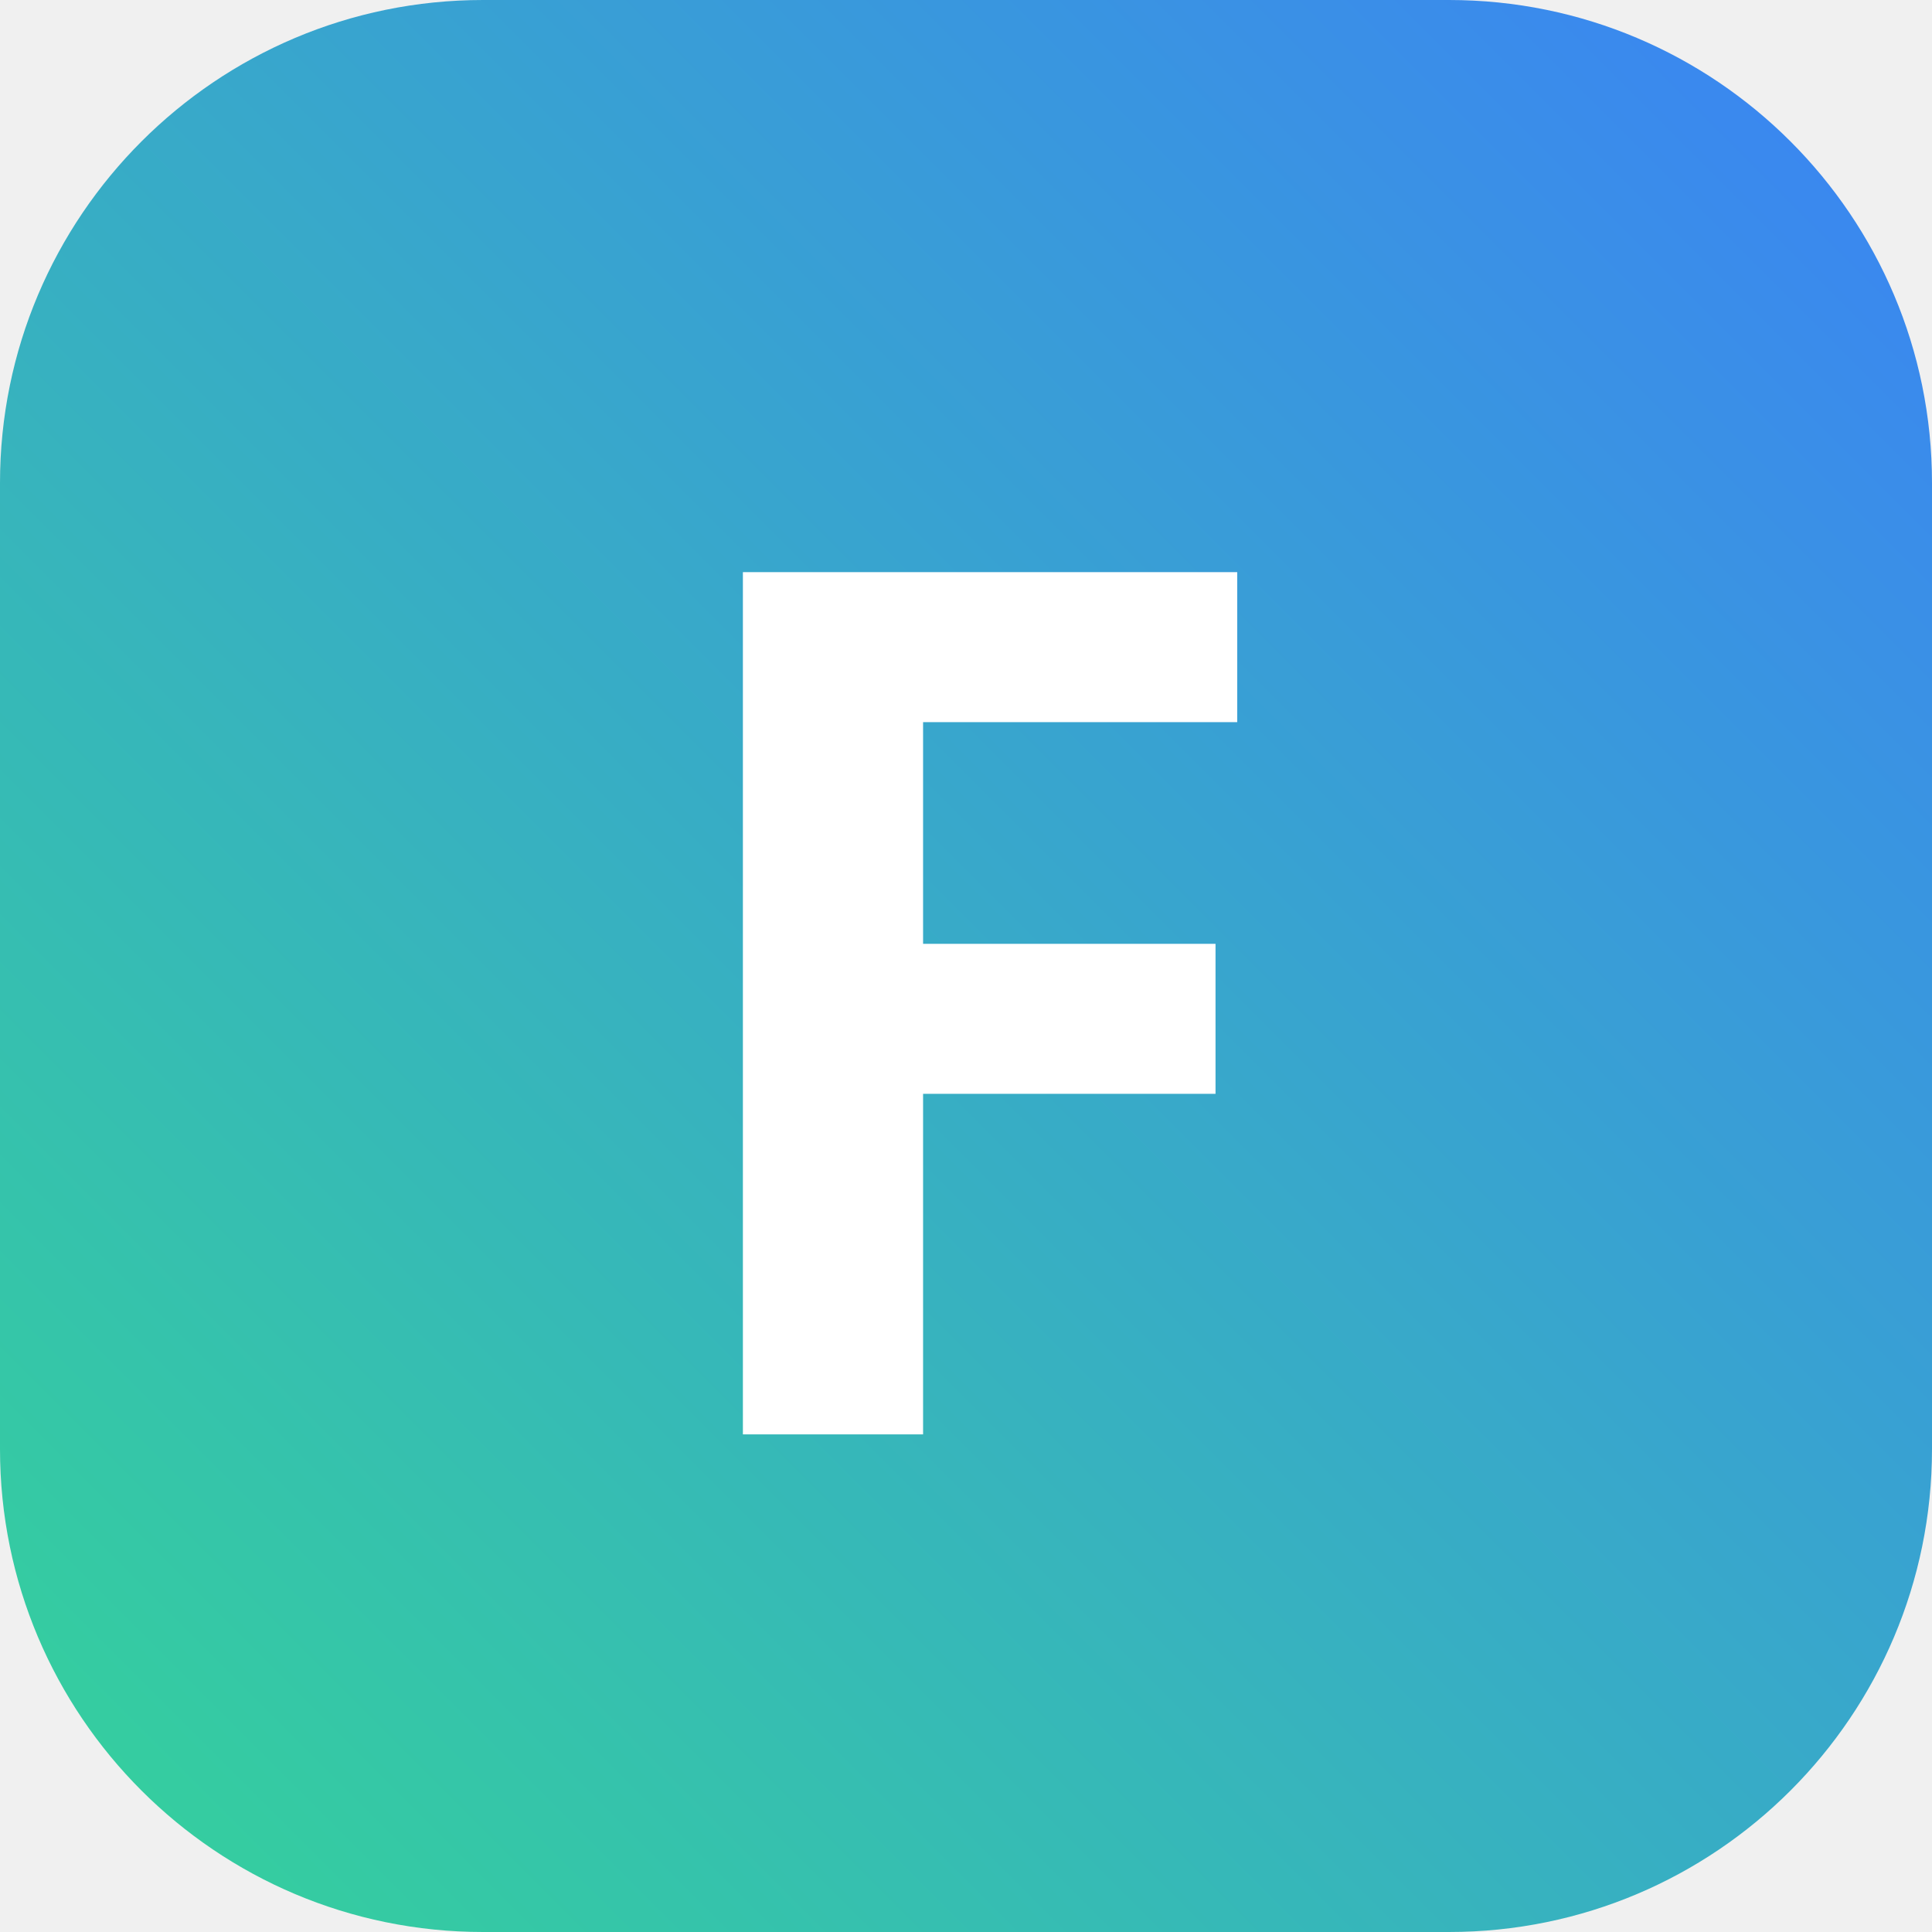
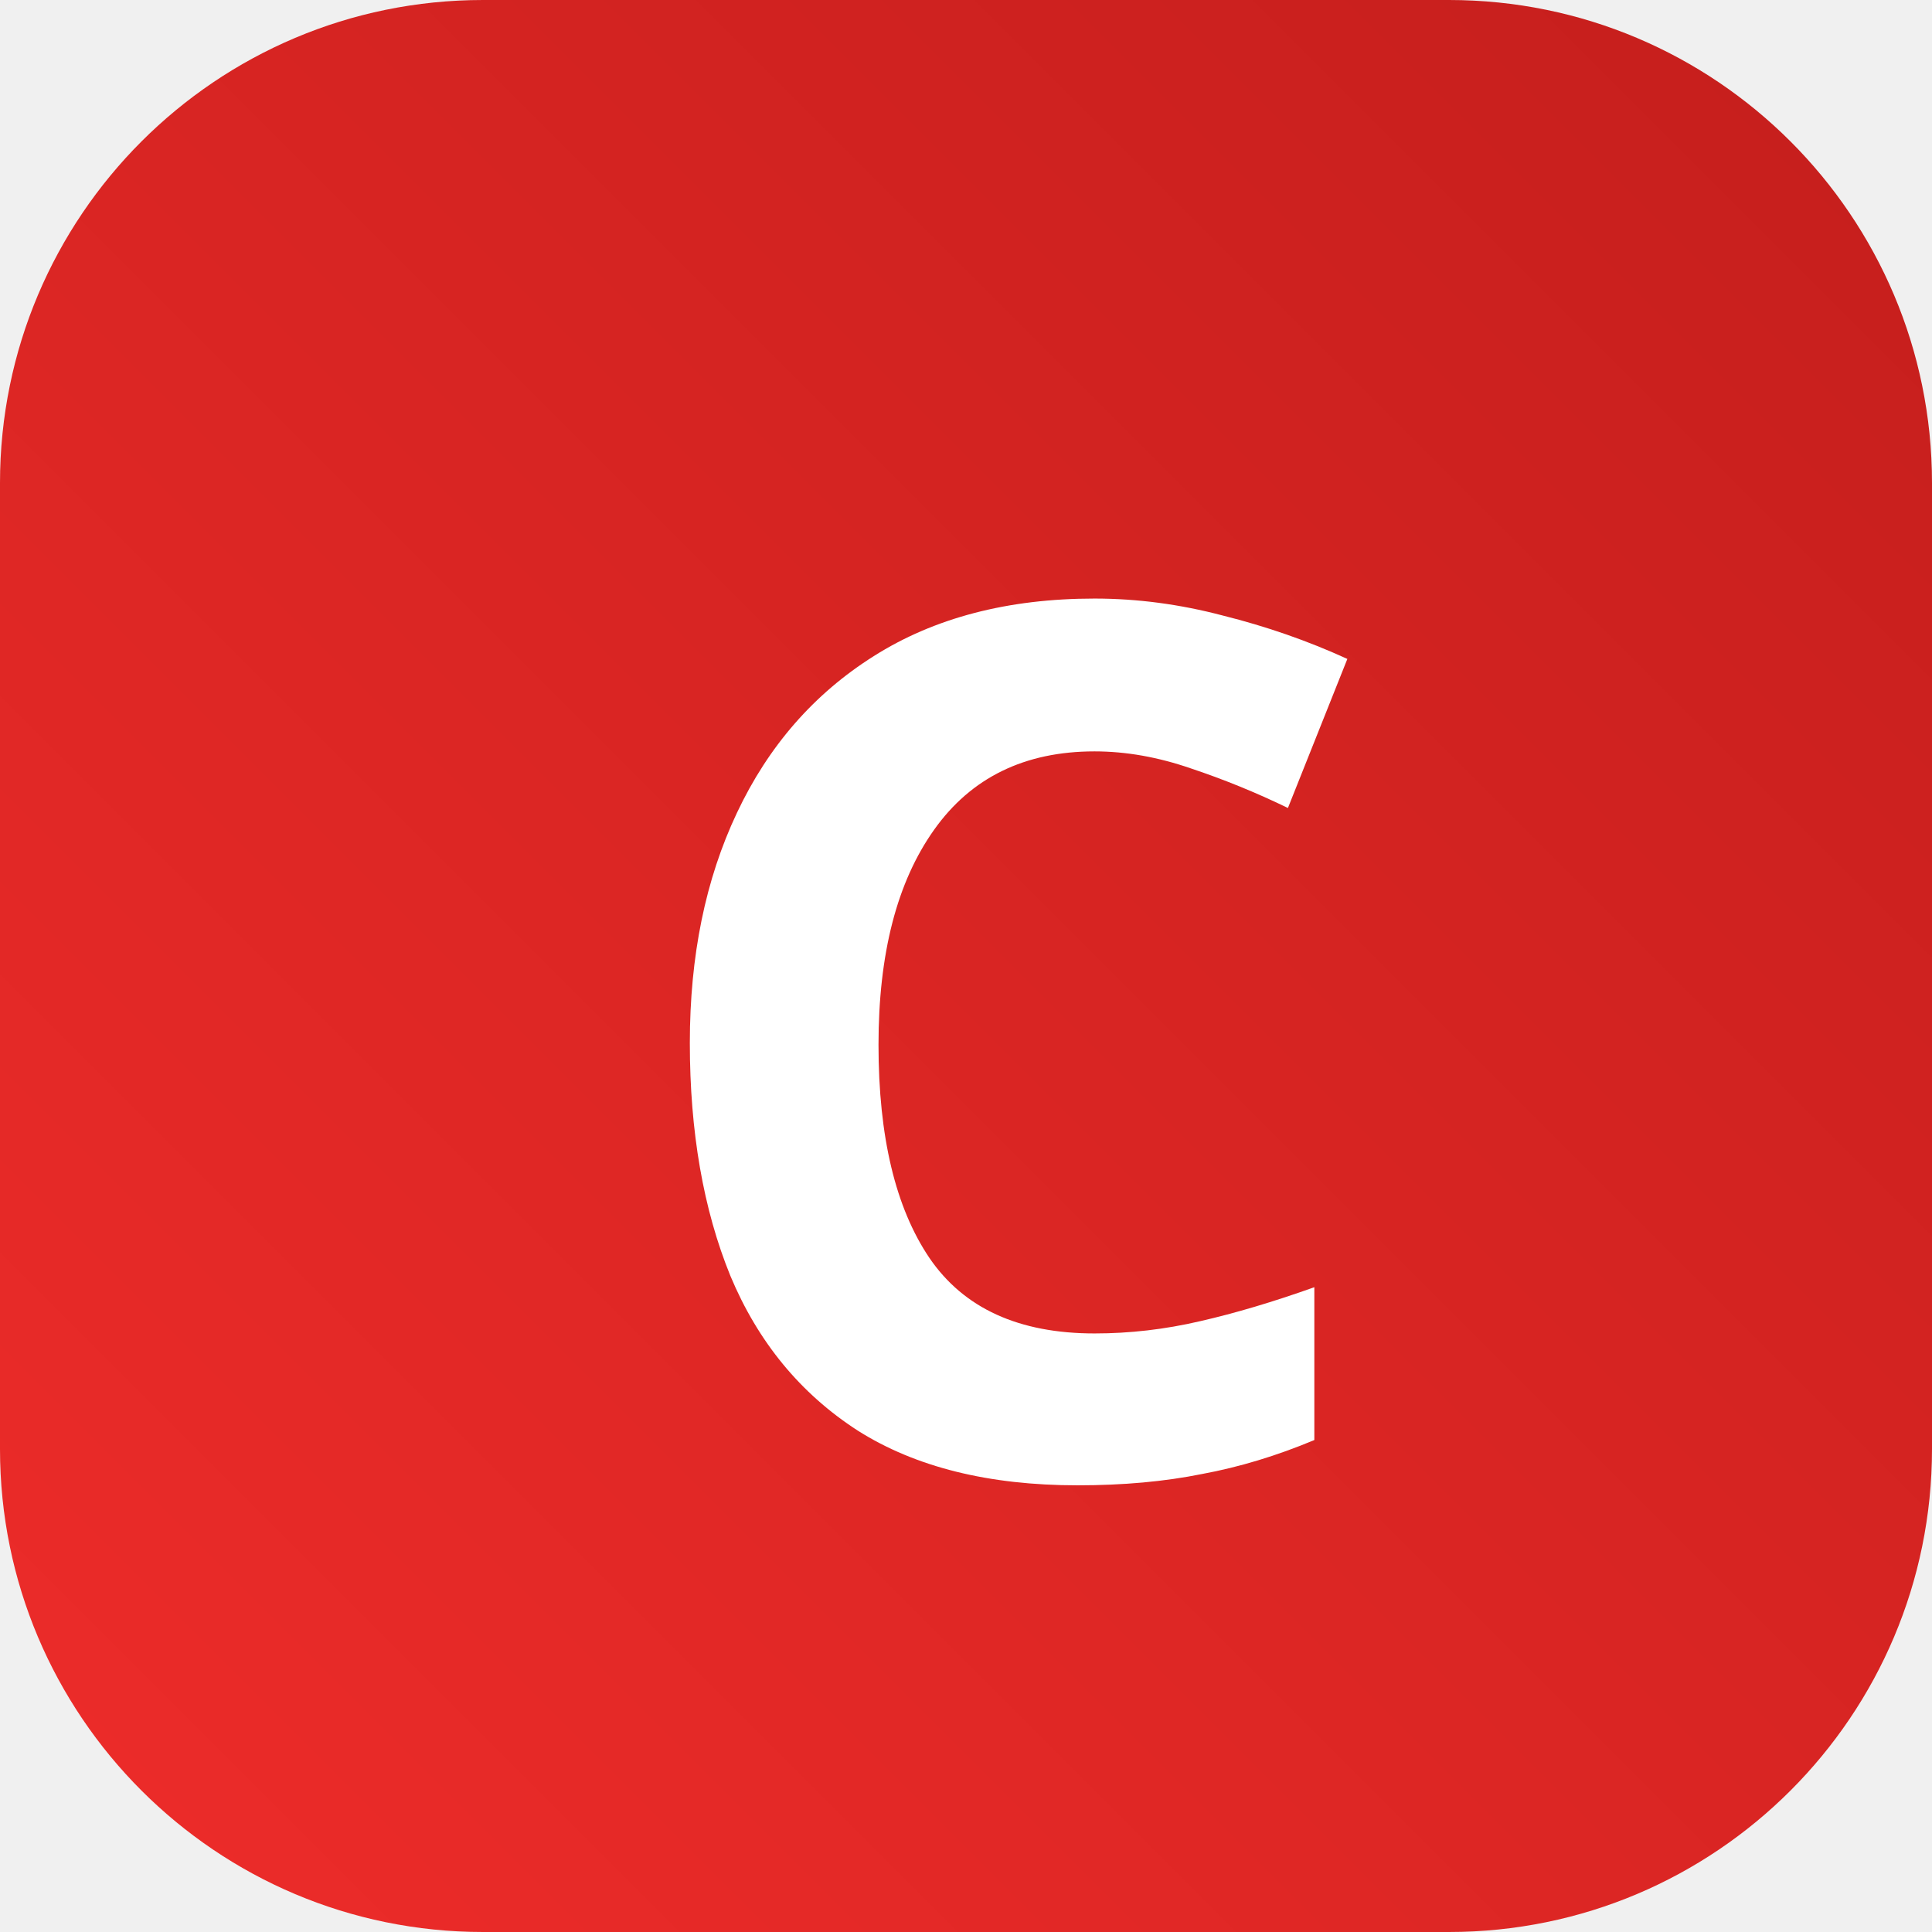
<svg xmlns="http://www.w3.org/2000/svg" viewBox="0 0 32 32">
  <defs>
    <linearGradient id="grad" x1="0%" y1="100%" x2="100%" y2="0%">
-       <stop offset="0%" style="stop-color:#34D399;stop-opacity:1" />
-       <stop offset="100%" style="stop-color:#3B82F6;stop-opacity:1" />
+       <stop offset="0%" style="stop-color:#ee2c2a;stop-opacity:1" />
+       <stop offset="100%" style="stop-color:#c41e1c;stop-opacity:1" />
    </linearGradient>
  </defs>
  <rect width="32" height="32" rx="8" fill="url(#grad)" />
-   <text x="50%" y="50%" dominant-baseline="central" text-anchor="middle" font-family="sans-serif" font-weight="bold" font-size="20" fill="white">F</text>
+   <text x="52%" y="52%" dominant-baseline="central" text-anchor="middle" font-family="sans-serif" font-weight="bold" font-size="20" fill="white">C</text>
</svg>
